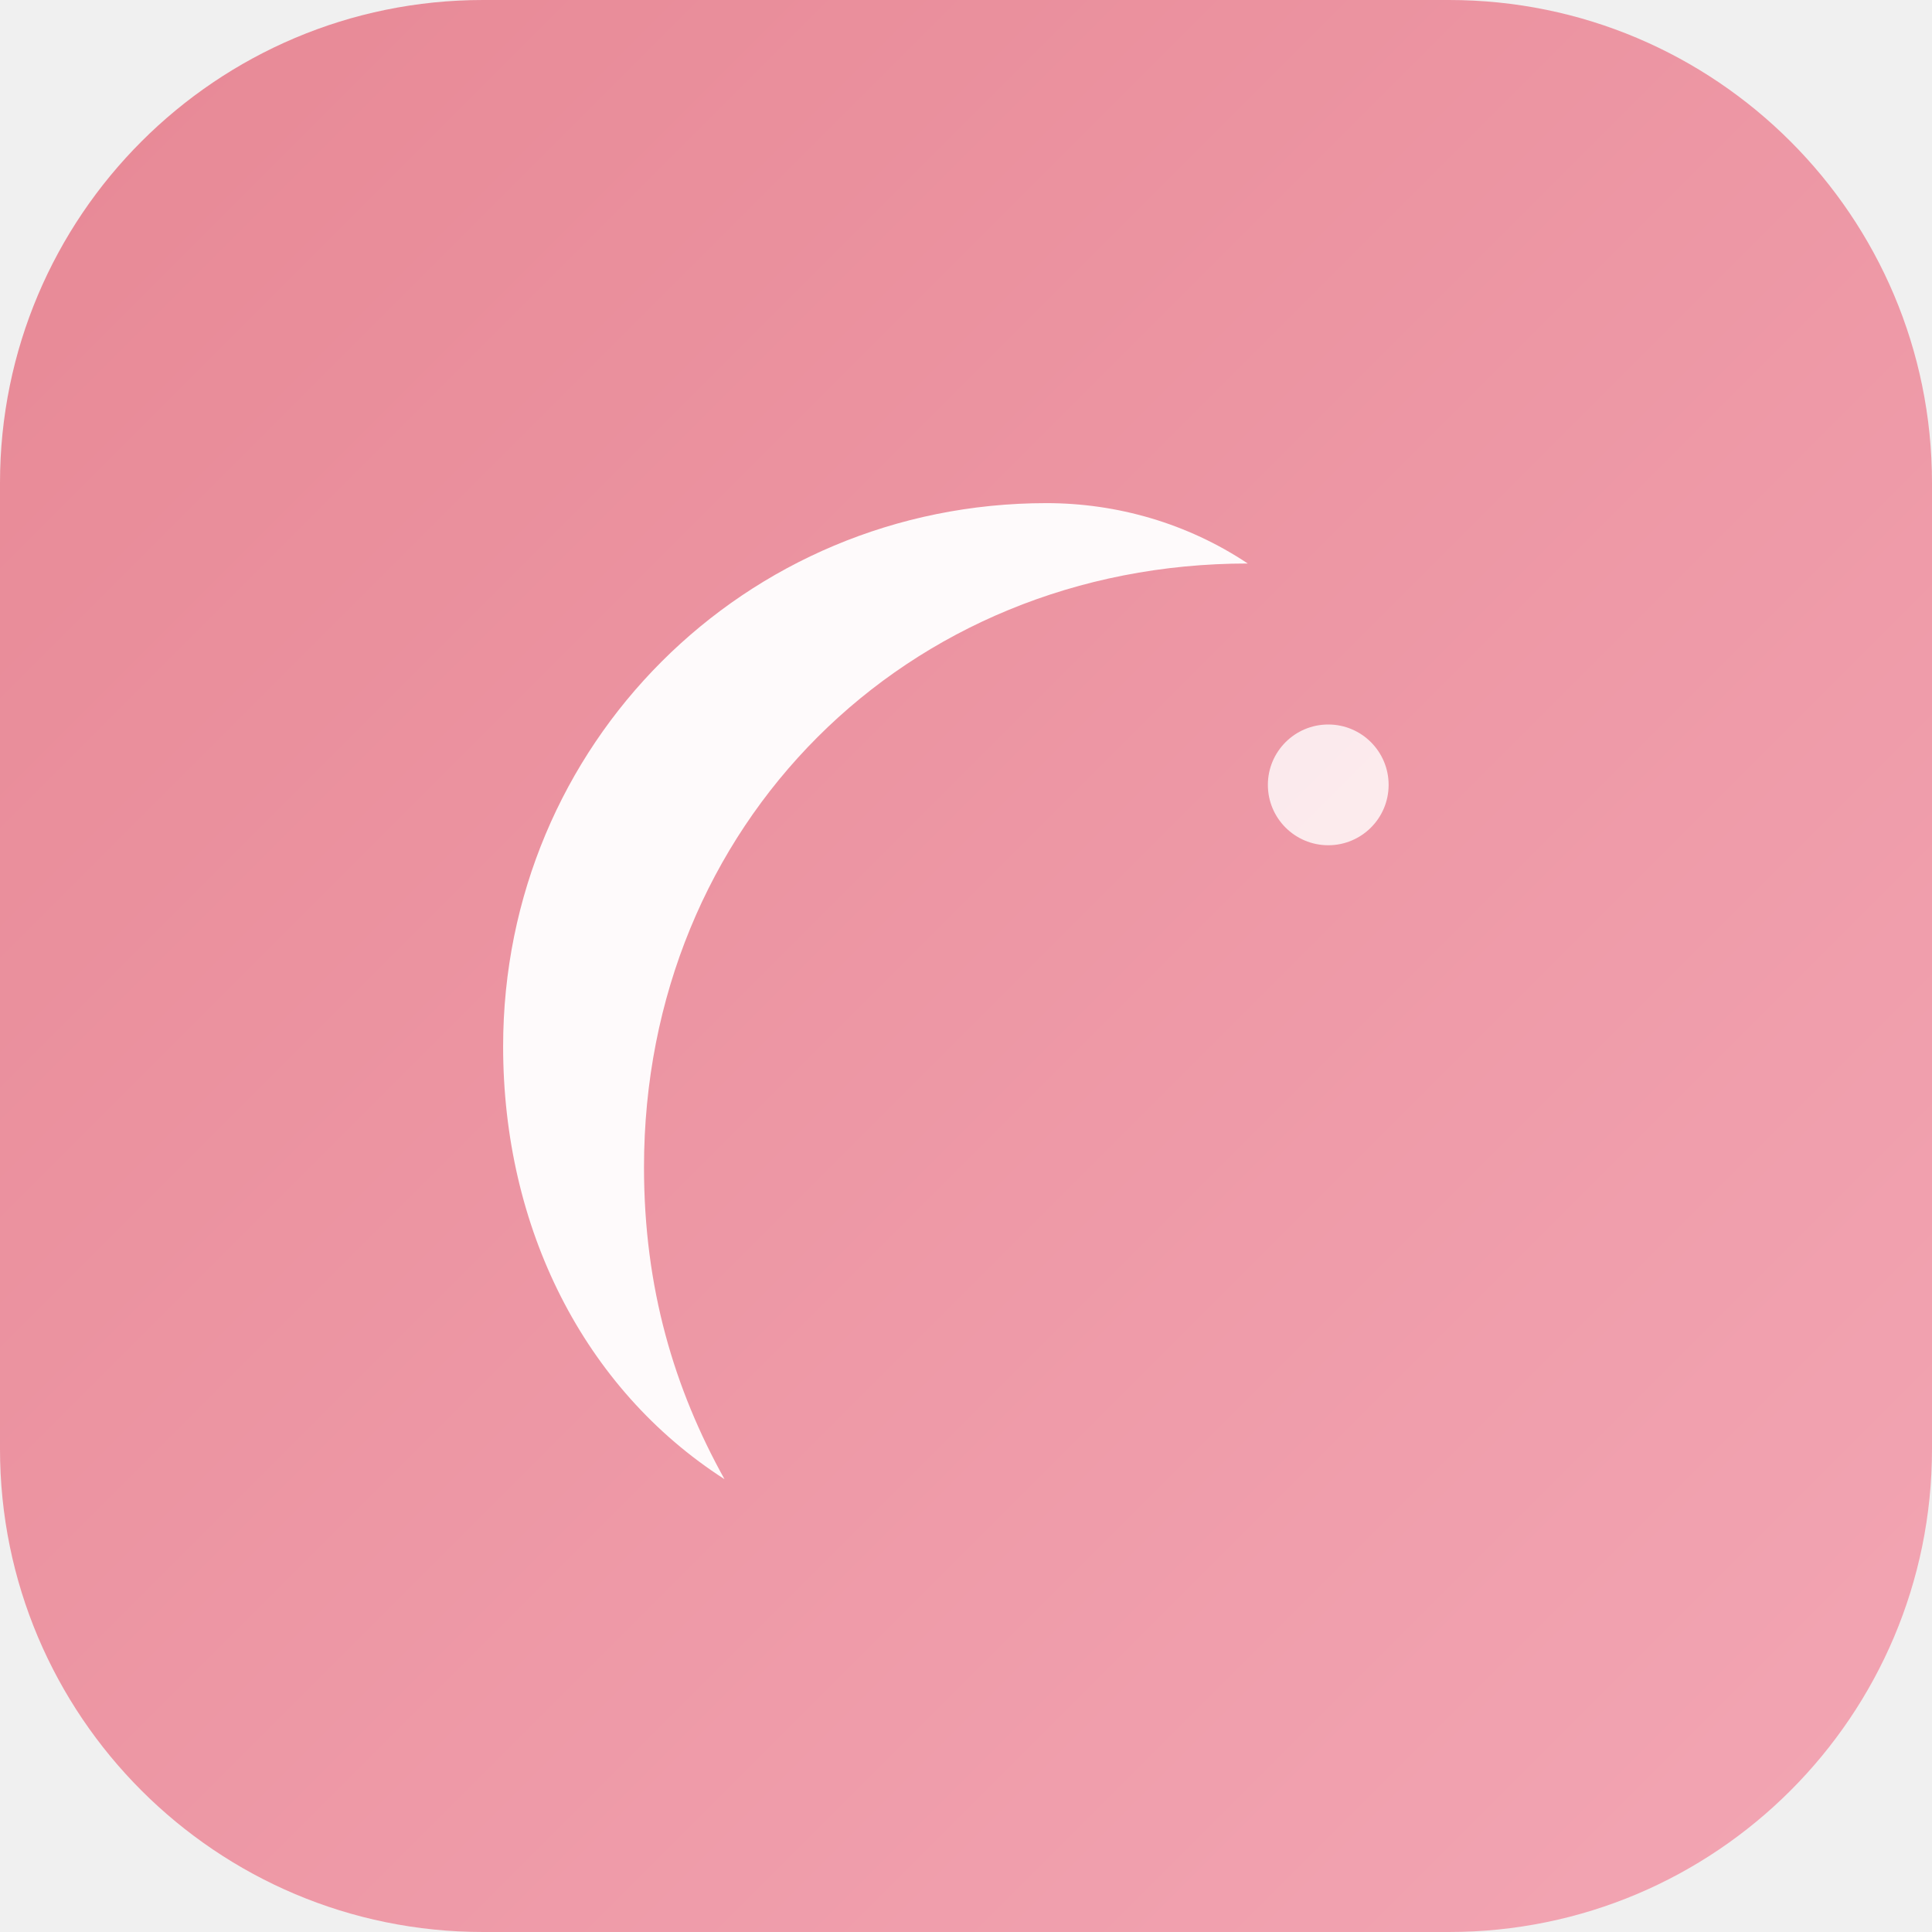
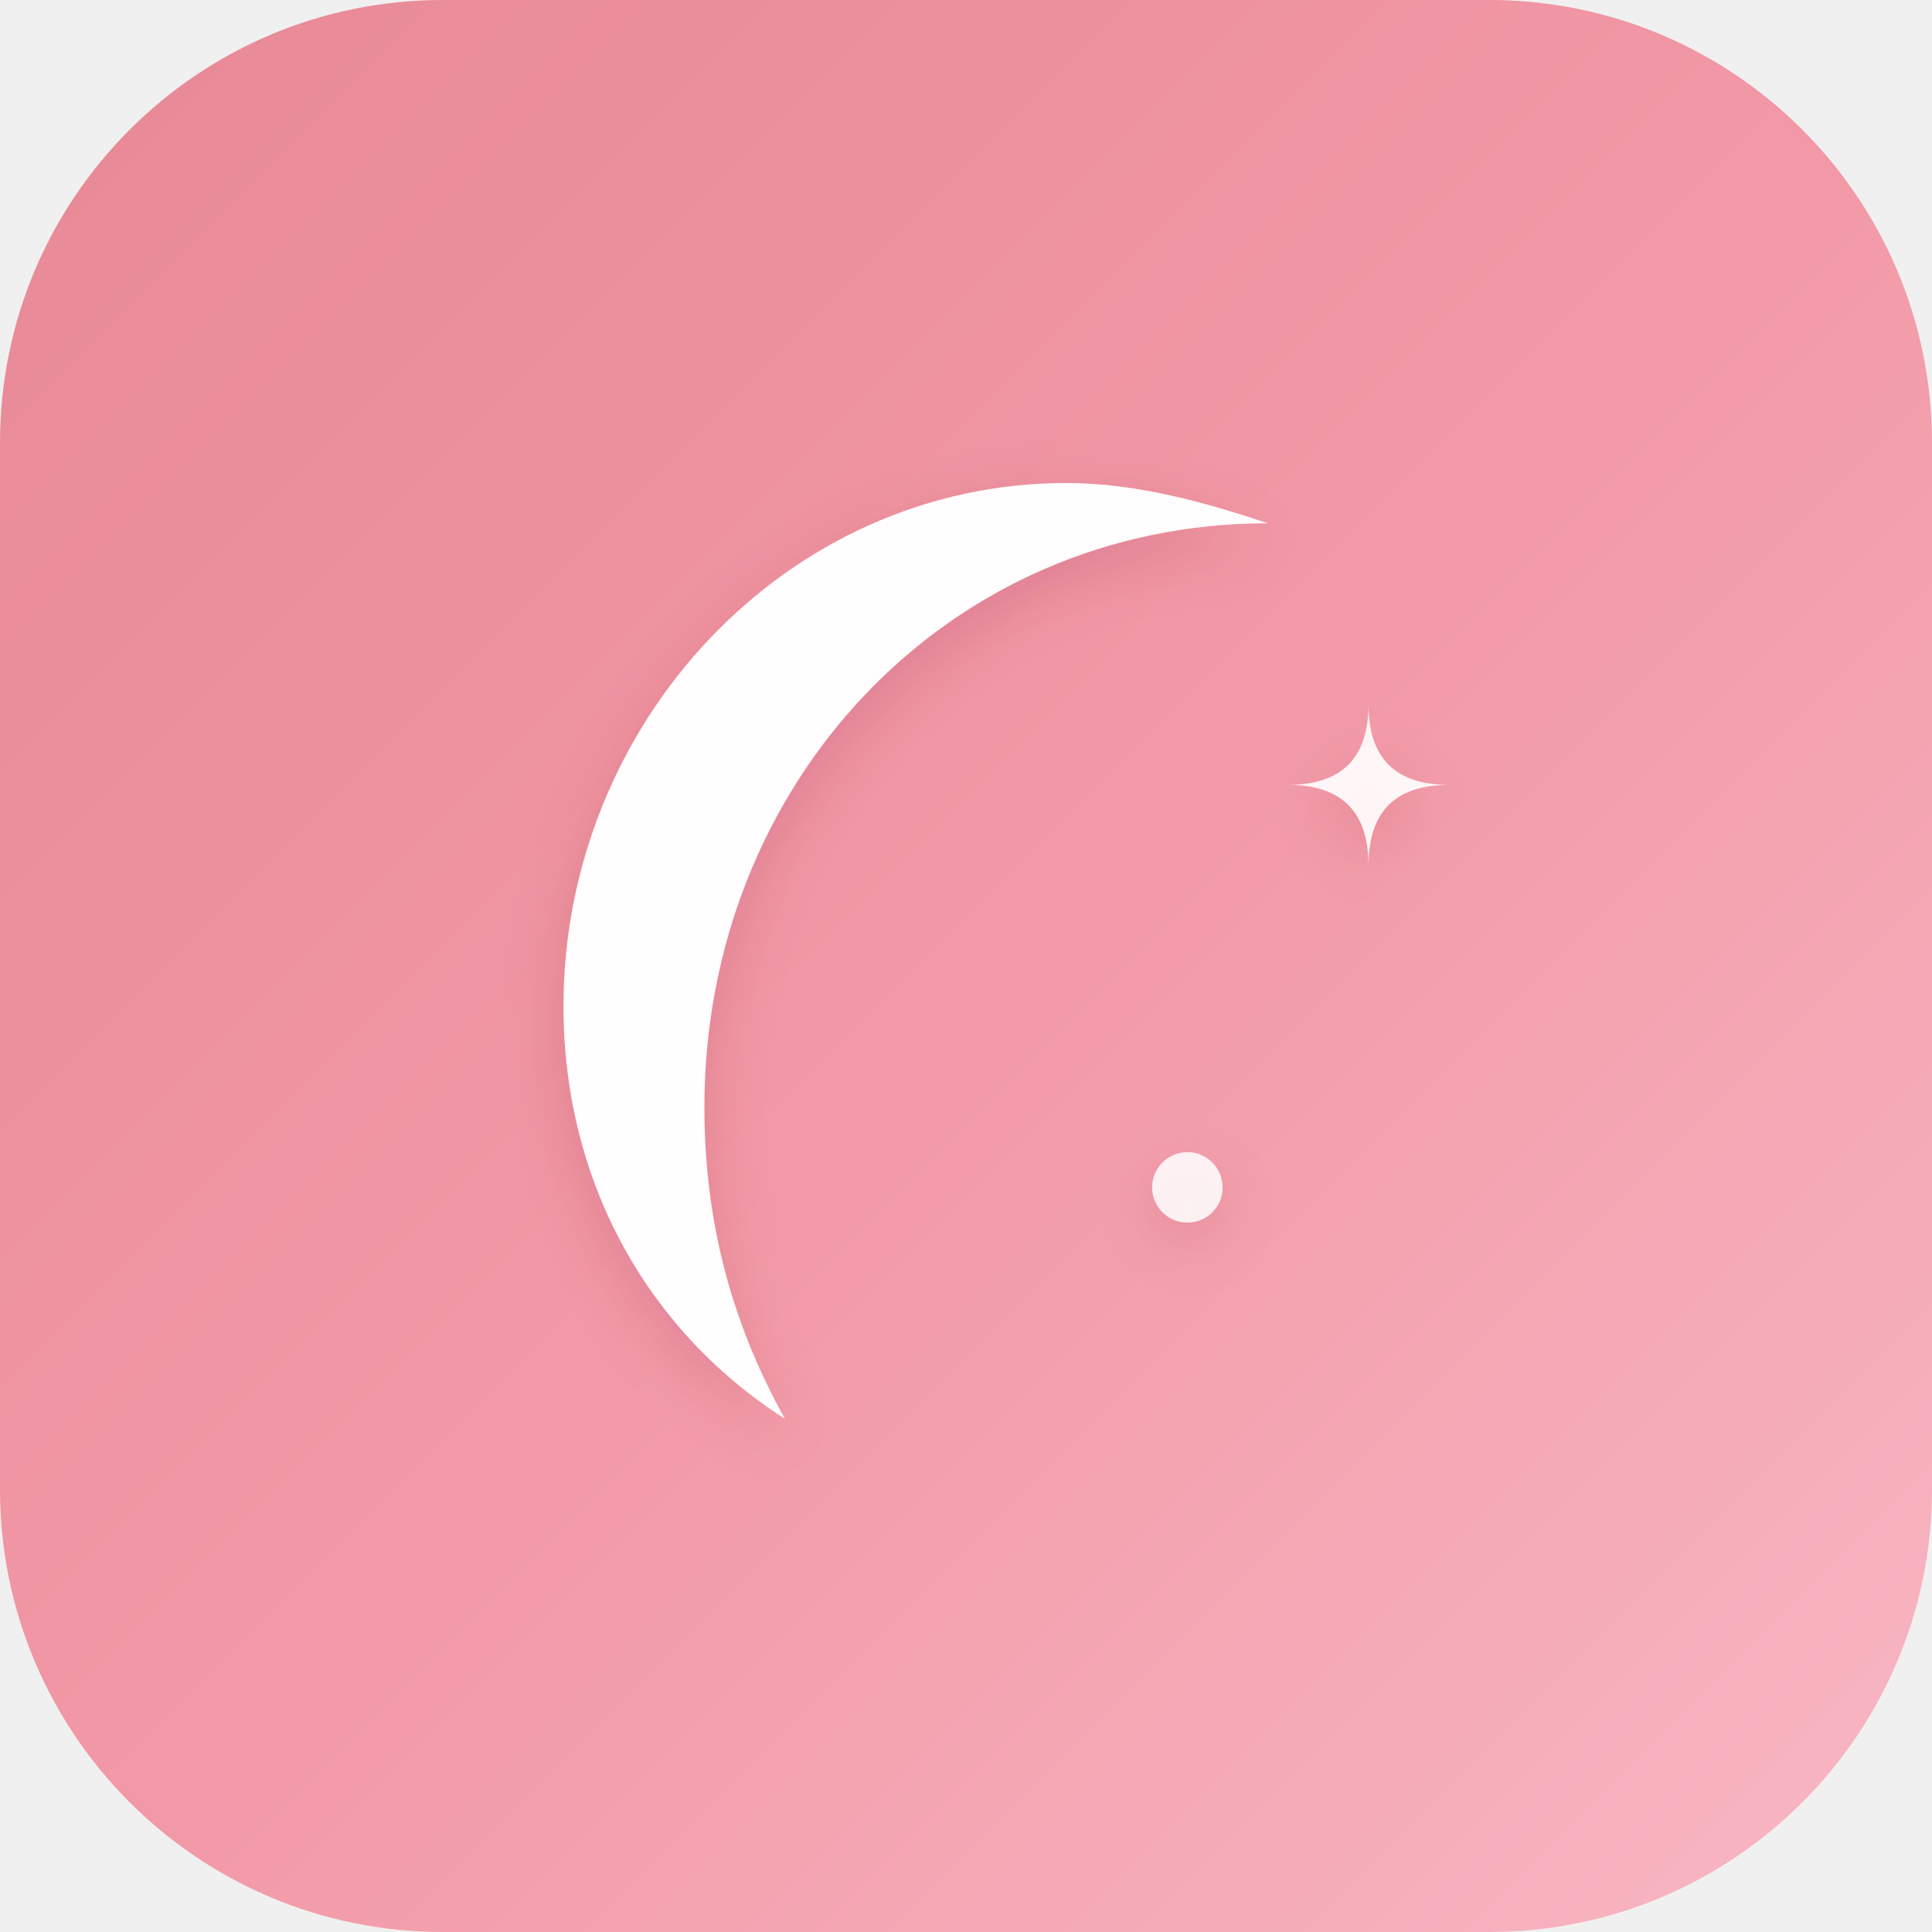
<svg xmlns="http://www.w3.org/2000/svg" viewBox="0 0 192 192" width="192" height="192">
  <defs>
-     <linearGradient id="lunaraGrad192" x1="0%" y1="0%" x2="100%" y2="100%">
+     <linearGradient id="lunaraSoftPink192" x1="0%" y1="0%" x2="100%" y2="100%">
      <stop offset="0%" stop-color="#E78895" />
-       <stop offset="100%" stop-color="#F3A6B4" />
+       <stop offset="50%" stop-color="#F298A6" />
+       <stop offset="100%" stop-color="#F8B8C4" />
    </linearGradient>
+     <filter id="softGlow192" x="-20%" y="-20%" width="140%" height="140%">
+       <feDropShadow dx="0" dy="2" stdDeviation="3" flood-color="#7A1D36" flood-opacity="0.15" />
+     </filter>
  </defs>
-   <rect width="192" height="192" rx="48" fill="url(#lunaraGrad192)" />
-   <path d="M124 56 C 90 56 64 82 64 116 C 64 128 67 138 72 147 C 58 138 50 122 50 104 C 50 74 74 50 104 50 C 111 50 118 52 124 56 Z" fill="#FFFFFF" opacity="0.95" />
-   <circle cx="132" cy="78" r="6" fill="#FFFFFF" opacity="0.8" />
+   <rect width="192" height="192" rx="44" fill="url(#lunaraSoftPink192)" />
+   <g filter="url(#softGlow192)">
+     <path d="M126 52 C 94 52 70 78 70 110 C 70 122 73 132 78 141 C 64 132 56 117 56 100 C 56 72 78 48 106 48 C 113 48 120 50 126 52 Z" fill="#FFFFFF" opacity="0.98" />
+     <path d="M136 70 Q 136 78 144 78 Q 136 78 136 86 Q 136 78 128 78 Q 136 78 136 70 Z" fill="#FFFFFF" opacity="0.9" />
+     <circle cx="118" cy="118" r="3.5" fill="#FFFFFF" opacity="0.85" />
+   </g>
</svg>
